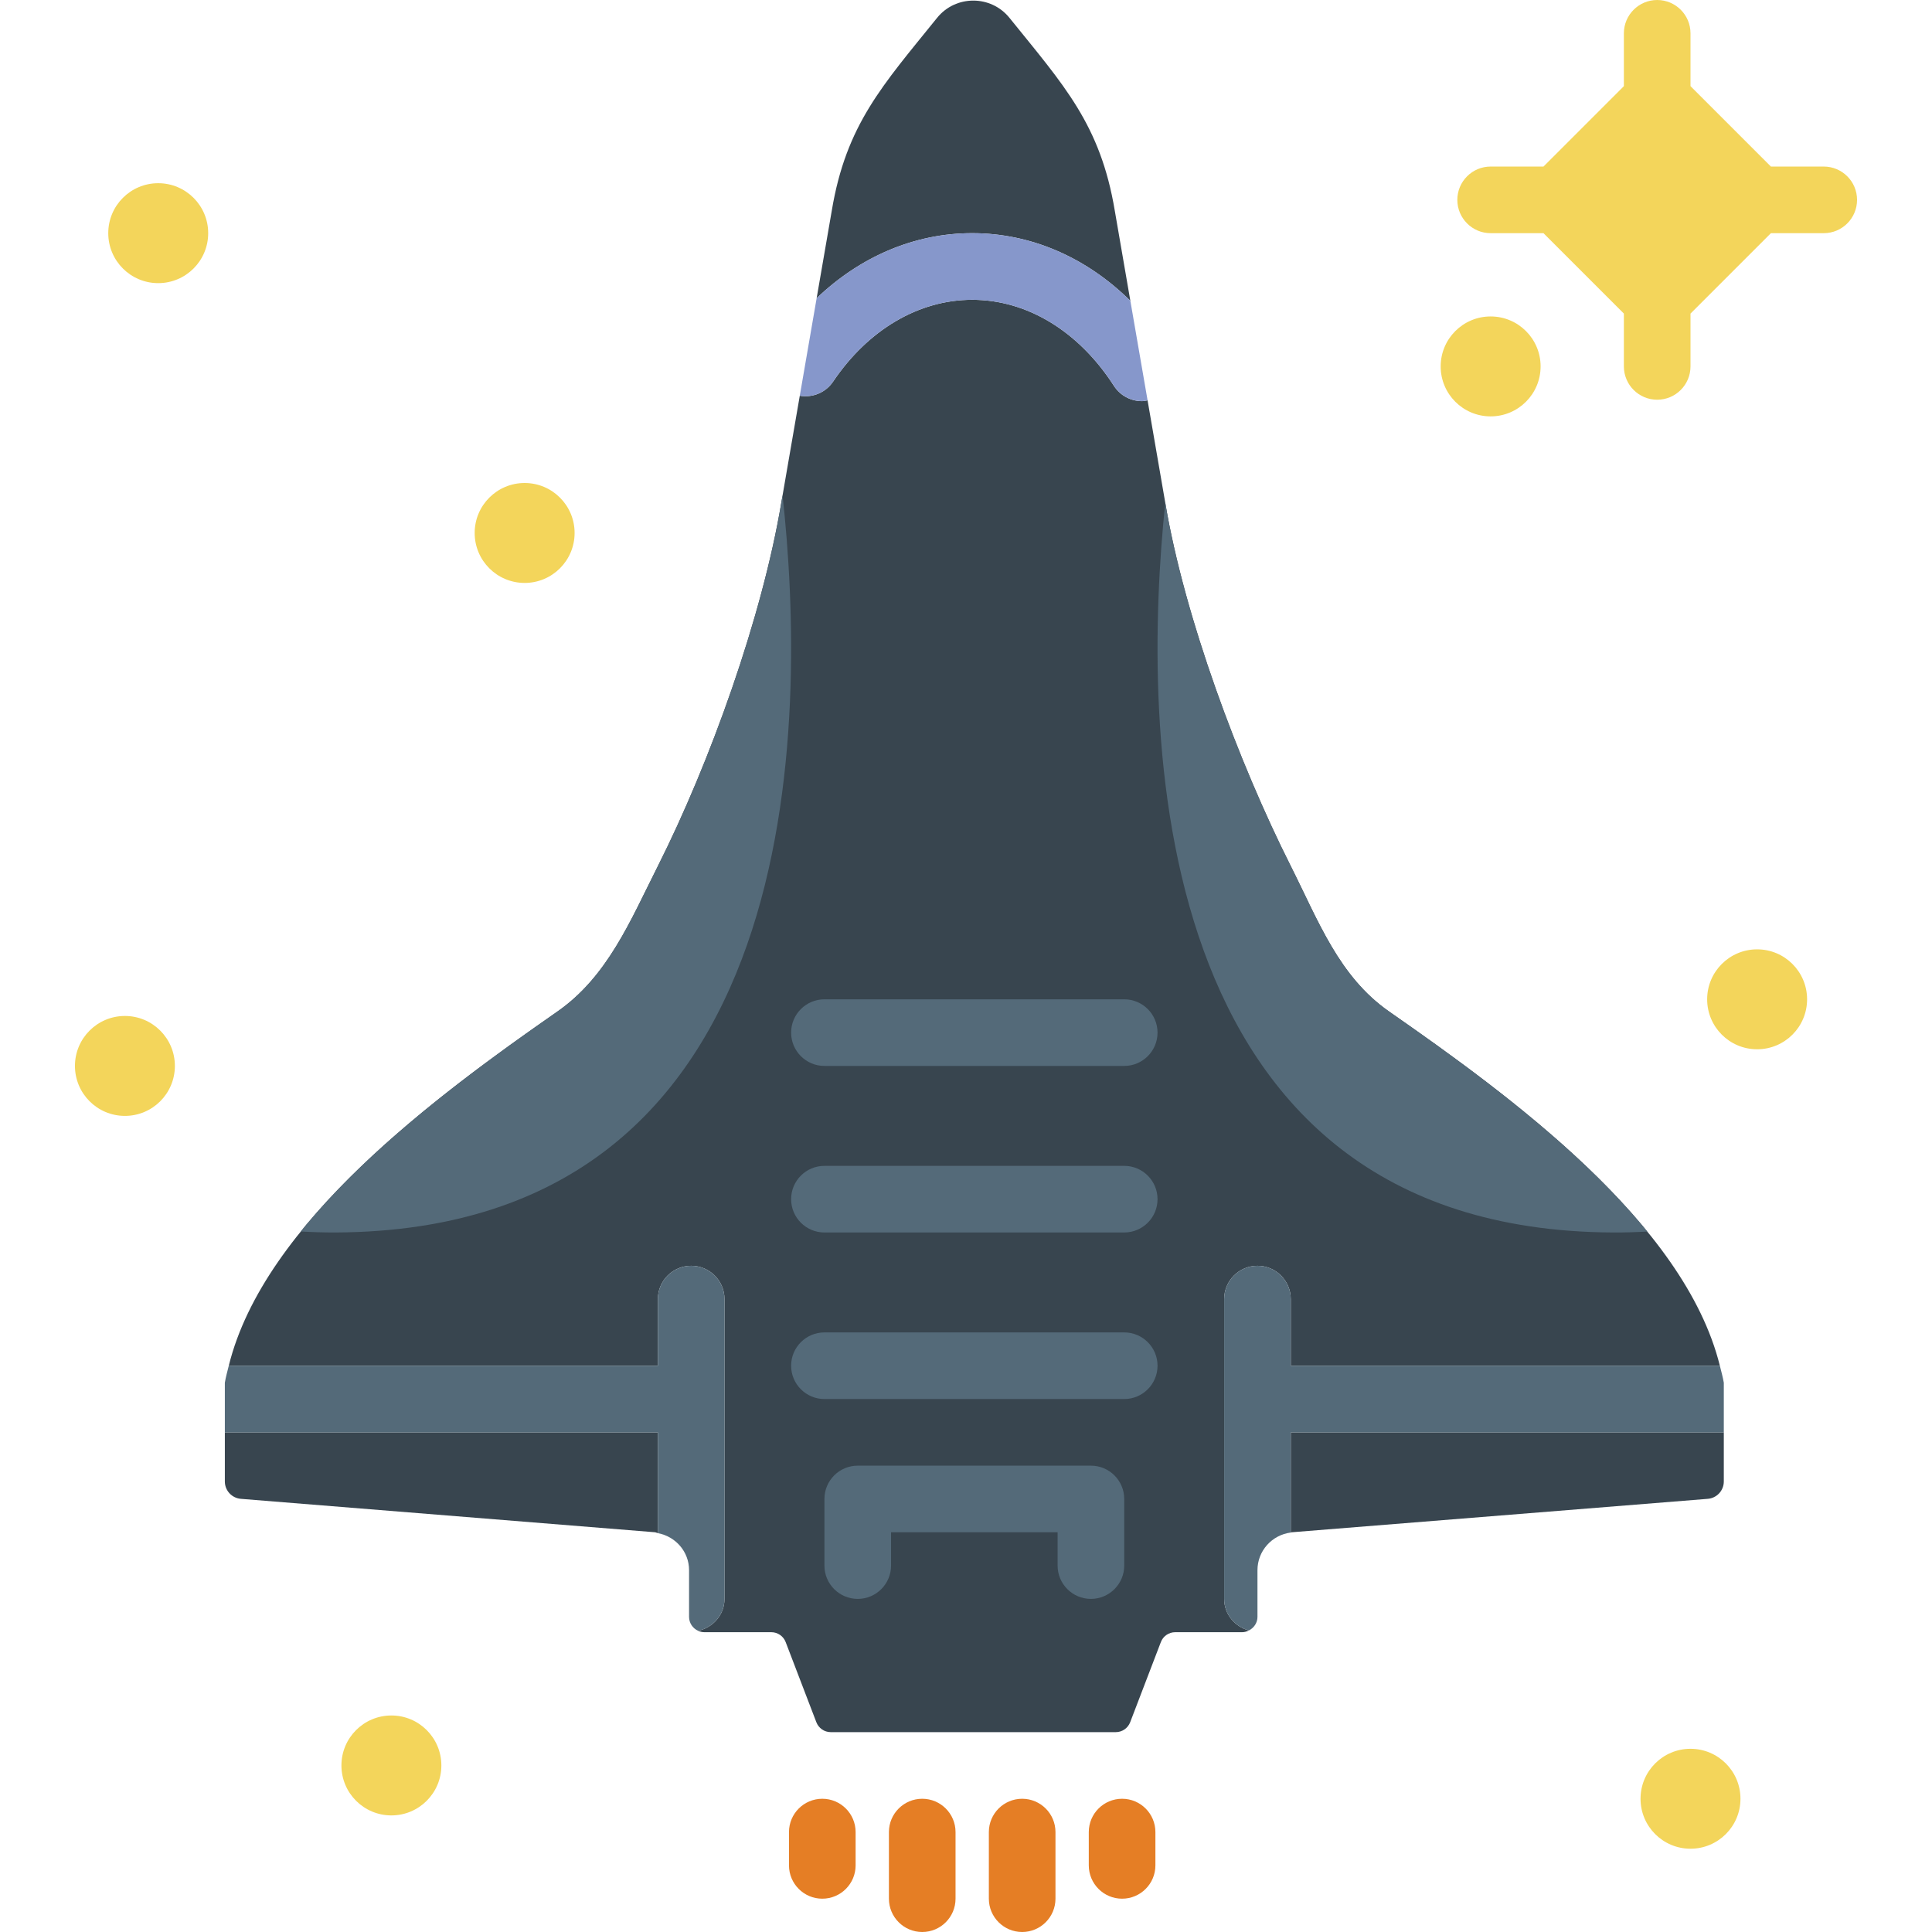
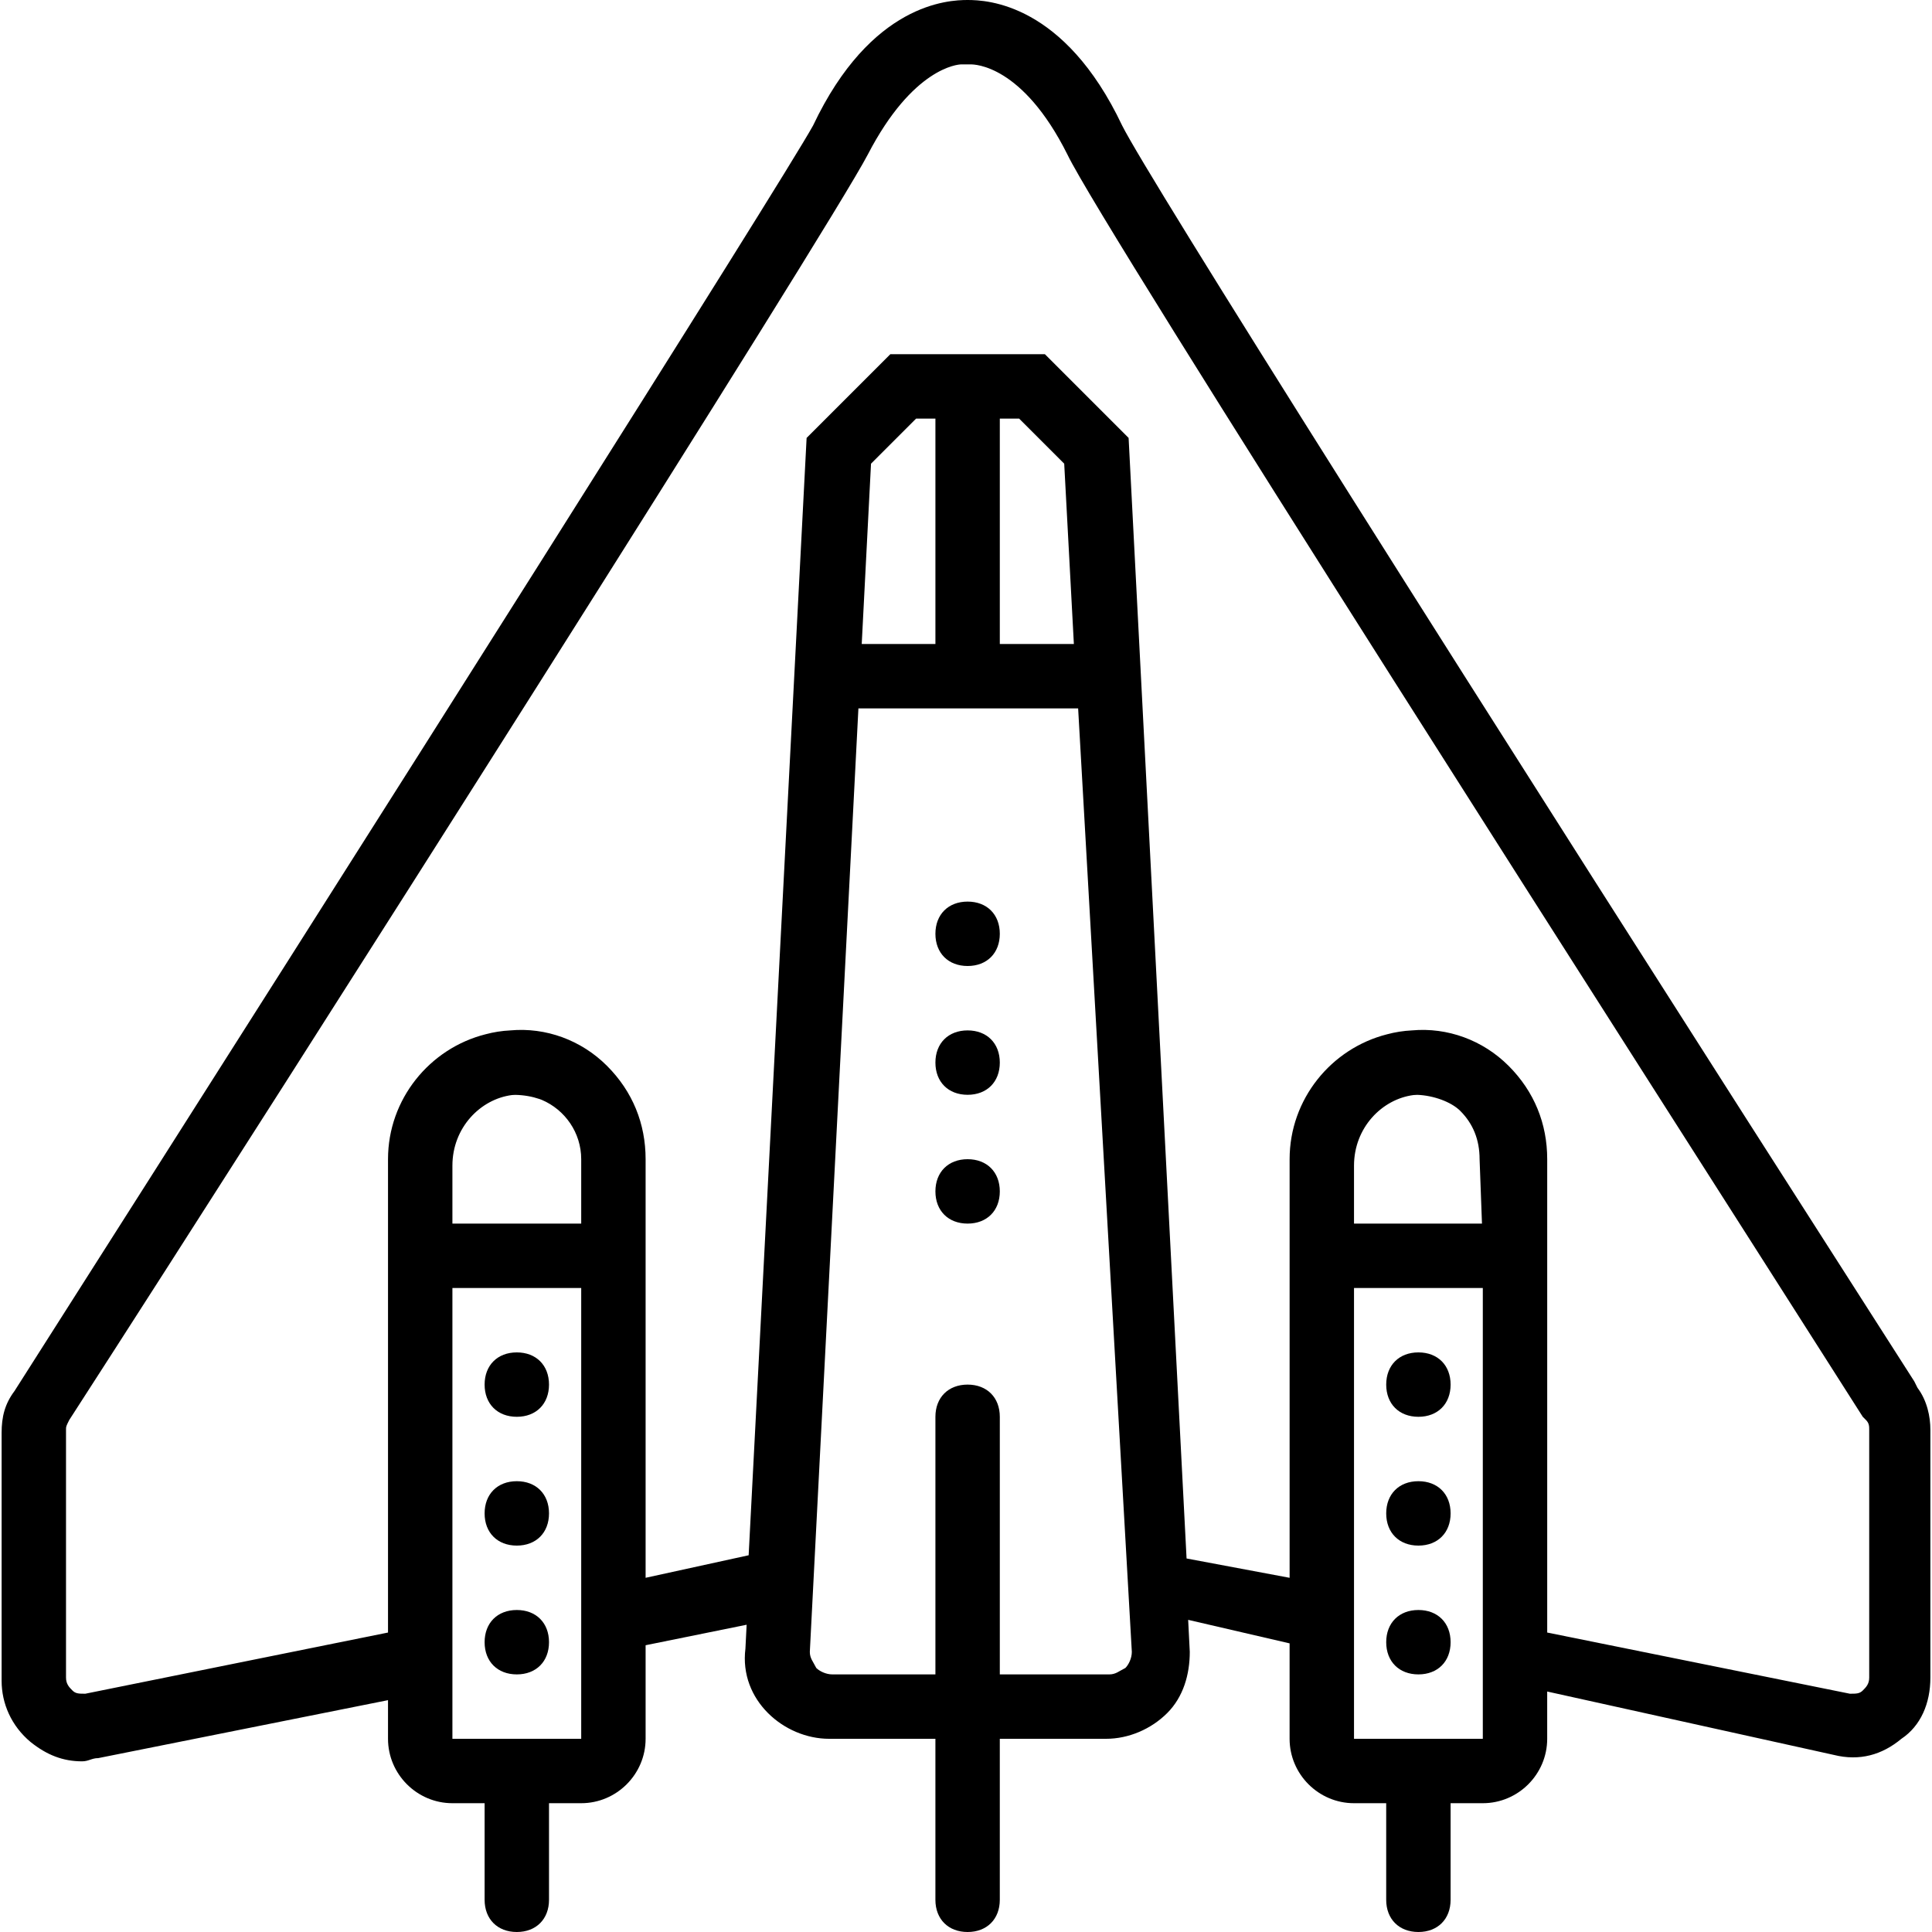
- <svg xmlns="http://www.w3.org/2000/svg" height="800px" width="800px" version="1.1" id="Capa_1" viewBox="0 0 58 58" xml:space="preserve">
-   <g>
-     <path style="fill:#38454F;" d="M36.75,48v-9c0-0.552,0.448-1,1-1s1,0.448,1,1v2h12.881c-1.064-4.299-6.313-8.115-9.927-10.632   c-1.511-1.052-2.126-2.724-2.954-4.368c-1.561-3.099-3.197-7.479-3.769-10.914l-0.53-3.067c-0.056,0.01-0.112,0.024-0.168,0.024   c-0.329,0-0.651-0.162-0.842-0.459C32.384,9.942,30.833,9,29.186,9c-1.603,0-3.125,0.896-4.177,2.458   c-0.227,0.336-0.623,0.487-0.999,0.423l-0.554,3.205C22.883,18.521,21.311,22.901,19.75,26c-0.828,1.644-1.507,3.316-3.018,4.368   C13.118,32.885,7.928,36.701,6.868,41H19.75v-2c0-0.552,0.448-1,1-1s1,0.448,1,1v9c0,0.478-0.343,0.859-0.791,0.958   C21.017,48.984,21.08,49,21.147,49h2.009c0.191,0,0.362,0.118,0.43,0.296l0.922,2.408C24.577,51.882,24.748,52,24.939,52h4.279   h4.279c0.191,0,0.362-0.118,0.431-0.296l0.922-2.408C34.918,49.118,35.089,49,35.28,49h2.009c0.074,0,0.141-0.021,0.203-0.052   C37.068,48.832,36.75,48.461,36.75,48z" />
-     <path style="fill:#38454F;" d="M38.75,46.008c0.009-0.001,0.017-0.007,0.026-0.008l12.493-1.004   c0.272-0.022,0.481-0.249,0.481-0.521V43h-13V46.008z" />
-     <path style="fill:#38454F;" d="M6.75,43v1.475c0,0.272,0.209,0.499,0.481,0.521l12.43,1.003c0.032,0.003,0.058,0.021,0.089,0.027   V43H6.75z" />
-     <path style="fill:#546A79;" d="M21.75,48v-9c0-0.552-0.448-1-1-1s-1,0.448-1,1v2H6.868c-0.042,0.17-0.09,0.339-0.118,0.511V43h13   v3.026c0.535,0.101,0.936,0.558,0.936,1.111v1.402c0,0.187,0.113,0.347,0.273,0.419C21.407,48.859,21.75,48.478,21.75,48z" />
-     <path style="fill:#546A79;" d="M51.631,41H38.75v-2c0-0.552-0.448-1-1-1s-1,0.448-1,1v9c0,0.461,0.318,0.832,0.742,0.948   c0.151-0.076,0.258-0.228,0.258-0.409v-1.401c0-0.577,0.431-1.057,1-1.13V43h13v-1.489C51.721,41.339,51.673,41.17,51.631,41z" />
+ <svg xmlns="http://www.w3.org/2000/svg" fill="#000000" height="800px" width="800px" version="1.1" id="Layer_1" viewBox="0 0 512 512" xml:space="preserve">
+   <g transform="translate(1)">
    <g>
-       <path style="fill:#F3D55B;" d="M54.75,5h-1.586L50.75,2.586V1c0-0.552-0.448-1-1-1s-1,0.448-1,1v1.586L46.336,5H44.75    c-0.552,0-1,0.448-1,1s0.448,1,1,1h1.586l2.414,2.414V11c0,0.552,0.448,1,1,1s1-0.448,1-1V9.414L53.164,7h1.586    c0.552,0,1-0.448,1-1S55.302,5,54.75,5z" />
-       <circle style="fill:#F3D55B;" cx="44.75" cy="11" r="1.5" />
-       <circle style="fill:#F3D55B;" cx="3.75" cy="32" r="1.5" />
-       <circle style="fill:#F3D55B;" cx="4.75" cy="7" r="1.5" />
-       <circle style="fill:#F3D55B;" cx="15.75" cy="16" r="1.5" />
-       <circle style="fill:#F3D55B;" cx="52.75" cy="30" r="1.5" />
-       <circle style="fill:#F3D55B;" cx="11.75" cy="53" r="1.5" />
-       <circle style="fill:#F3D55B;" cx="50.75" cy="54" r="1.5" />
+       <g>
+         <path d="M135.96,358.4c-5.12,0-8.533,3.413-8.533,8.533s3.413,8.533,8.533,8.533s8.533-3.413,8.533-8.533     S141.08,358.4,135.96,358.4z" />
+         <path d="M135.96,392.533c-5.12,0-8.533,3.413-8.533,8.533c0,5.12,3.413,8.533,8.533,8.533s8.533-3.413,8.533-8.533     C144.493,395.947,141.08,392.533,135.96,392.533z" />
+         <path d="M135.96,426.667c-5.12,0-8.533,3.413-8.533,8.533s3.413,8.533,8.533,8.533s8.533-3.413,8.533-8.533     S141.08,426.667,135.96,426.667z" />
+         <path d="M255.427,238.933c-5.12,0-8.533,3.413-8.533,8.533s3.413,8.533,8.533,8.533s8.533-3.413,8.533-8.533     S260.547,238.933,255.427,238.933z" />
+         <path d="M255.427,273.067c-5.12,0-8.533,3.413-8.533,8.533s3.413,8.533,8.533,8.533s8.533-3.413,8.533-8.533     S260.547,273.067,255.427,273.067z" />
+         <path d="M255.427,307.2c-5.12,0-8.533,3.413-8.533,8.533s3.413,8.533,8.533,8.533s8.533-3.413,8.533-8.533     S260.547,307.2,255.427,307.2z" />
+         <path d="M374.893,358.4c-5.12,0-8.533,3.413-8.533,8.533s3.413,8.533,8.533,8.533s8.533-3.413,8.533-8.533     S380.013,358.4,374.893,358.4z" />
+         <path d="M374.893,392.533c-5.12,0-8.533,3.413-8.533,8.533c0,5.12,3.413,8.533,8.533,8.533s8.533-3.413,8.533-8.533     C383.427,395.947,380.013,392.533,374.893,392.533z" />
+         <path d="M374.893,426.667c-5.12,0-8.533,3.413-8.533,8.533s3.413,8.533,8.533,8.533s8.533-3.413,8.533-8.533     S380.013,426.667,374.893,426.667z" />
+         <path d="M507.16,367.787l-0.853-1.707C381.72,171.52,303.213,46.933,296.387,33.28C281.027,0.853,260.547,0,255.427,0     s-25.6,0.853-40.96,33.28C205.933,48.64,100.12,215.893,2.84,368.64c-2.56,3.413-3.413,6.827-3.413,11.093v65.707     c0,5.973,2.56,11.947,7.68,16.213c4.267,3.413,8.533,5.12,13.653,5.12c1.707,0,2.56-0.853,4.267-0.853l76.8-15.36v10.24     c0,9.387,7.68,17.067,17.067,17.067h8.533v25.6c0,5.12,3.413,8.533,8.533,8.533s8.533-3.413,8.533-8.533v-25.6h8.533     c9.387,0,17.067-7.68,17.067-17.067v-24.796l26.773-5.432l-0.32,6.335c-0.853,6.827,1.707,12.8,5.973,17.067     s10.24,6.827,16.213,6.827h28.16v42.667c0,5.12,3.413,8.533,8.533,8.533s8.533-3.413,8.533-8.533V460.8h28.16     c5.973,0,11.947-2.56,16.213-6.827s5.973-10.24,5.973-16.213l-0.428-8.484l26.881,6.233V460.8c0,9.387,7.68,17.067,17.067,17.067     h8.533v25.6c0,5.12,3.413,8.533,8.533,8.533s8.533-3.413,8.533-8.533v-25.6h8.533c9.387,0,17.067-7.68,17.067-17.067v-12.529     l75.947,16.796c6.827,1.707,12.8,0,17.92-4.267c5.12-3.413,7.68-9.387,7.68-16.213V378.88     C510.573,375.467,509.72,371.2,507.16,367.787z M135.576,290.153c2.306,0.048,4.438,0.436,6.391,1.099     c0.193,0.073,0.392,0.134,0.582,0.214c0.017,0.006,0.033,0.013,0.05,0.02c6.113,2.603,10.428,8.679,10.428,15.714v17.067h-34.133     v-15.36c0-10.064,7.421-17.639,15.776-18.708C134.97,290.176,135.272,290.16,135.576,290.153z M153.027,460.8h-34.133v-13.653     V341.333h34.133v98.133V460.8z M269.08,110.933l11.947,11.947l2.56,47.787H263.96v-59.733H269.08z M246.893,170.667h-19.527     l2.461-47.787l11.947-11.947h5.12V170.667z M297.24,442.027c-1.707,0.853-2.56,1.707-4.267,1.707H263.96v-68.267     c0-5.12-3.413-8.533-8.533-8.533s-8.533,3.413-8.533,8.533v68.267h-27.307c-1.707,0-3.413-0.853-4.267-1.707     c-0.853-1.707-1.707-2.56-1.707-4.267l12.874-250.027h58.23l14.229,250.027C298.947,439.467,298.093,441.173,297.24,442.027z      M374.617,290.147c4.143,0.144,8.924,1.807,11.37,4.253c3.413,3.413,5.12,7.68,5.12,12.8l0.632,17.067h-33.912v-15.36     c0-10.064,7.421-17.639,15.776-18.708C373.939,290.174,374.276,290.153,374.617,290.147z M357.827,460.8v-21.333v-98.133h34.133     V460.8H357.827z M494.36,444.587c0,1.707-0.853,2.56-1.707,3.413c-0.853,0.853-1.707,0.853-3.413,0.853l-80.213-16.213V307.2     c0-9.387-3.413-17.92-10.24-24.747s-16.213-10.24-25.6-9.387c-2.264,0.108-4.473,0.462-6.605,1.035     c-14.79,3.737-25.821,17.19-25.821,33.099v1.707v109.227l-27.307-5.12l-15.36-296.96l-22.187-22.187h-40.96l-22.187,22.187     L197.4,412.16l-27.307,5.973V307.2c0-9.387-3.413-17.92-10.24-24.747s-16.213-10.24-25.6-9.387     c-2.264,0.108-4.473,0.462-6.605,1.035c-14.79,3.737-25.821,17.19-25.821,33.099v1.707V432.64l-80.213,16.213     c-1.707,0-2.56,0-3.413-0.853s-1.707-1.707-1.707-3.413V378.88c0-0.853,0-0.853,0.853-2.56     C77.933,282.453,218.733,60.587,228.973,40.96c11.947-23.04,23.893-23.893,24.747-23.893h0.64h1.067h0.853     c0.853,0,13.653,0,25.6,23.893c9.387,19.627,151.04,240.64,210.773,334.507l0.853,0.853c0.853,0.853,0.853,1.707,0.853,2.56     V444.587z" />
+       </g>
    </g>
-     <g>
-       <path style="fill:#E57E25;" d="M24.686,54c-0.552,0-1,0.448-1,1v1c0,0.552,0.448,1,1,1s1-0.448,1-1v-1    C25.686,54.448,25.238,54,24.686,54z" />
-       <path style="fill:#E57E25;" d="M27.686,54c-0.552,0-1,0.448-1,1v2c0,0.552,0.448,1,1,1s1-0.448,1-1v-2    C28.686,54.448,28.238,54,27.686,54z" />
-       <path style="fill:#E57E25;" d="M30.686,54c-0.552,0-1,0.448-1,1v2c0,0.552,0.448,1,1,1s1-0.448,1-1v-2    C31.686,54.448,31.238,54,30.686,54z" />
-       <path style="fill:#E57E25;" d="M33.686,54c-0.552,0-1,0.448-1,1v1c0,0.552,0.448,1,1,1s1-0.448,1-1v-1    C34.686,54.448,34.238,54,33.686,54z" />
-     </g>
-     <path style="fill:#38454F;" d="M29.186,7c1.762,0,3.423,0.724,4.748,2.031l-0.467-2.704c-0.432-2.59-1.525-3.762-3.162-5.791   c-0.557-0.691-1.616-0.691-2.173,0c-1.637,2.029-2.73,3.2-3.162,5.791l-0.454,2.626C25.829,7.697,27.463,7,29.186,7z" />
-     <path style="fill:#8697CB;" d="M29.186,9c1.647,0,3.198,0.942,4.255,2.583c0.191,0.297,0.513,0.459,0.842,0.459   c0.056,0,0.112-0.014,0.168-0.024l-0.517-2.988C32.609,7.724,30.948,7,29.186,7c-1.723,0-3.357,0.697-4.67,1.953l-0.506,2.928   c0.376,0.064,0.772-0.087,0.999-0.423C26.061,9.896,27.583,9,29.186,9z" />
-     <g>
-       <path style="fill:#546A79;" d="M33.75,40h-9c-0.552,0-1,0.448-1,1s0.448,1,1,1h9c0.552,0,1-0.448,1-1S34.302,40,33.75,40z" />
-       <path style="fill:#546A79;" d="M33.75,35h-9c-0.552,0-1,0.448-1,1s0.448,1,1,1h9c0.552,0,1-0.448,1-1S34.302,35,33.75,35z" />
-       <path style="fill:#546A79;" d="M24.75,32h9c0.552,0,1-0.448,1-1s-0.448-1-1-1h-9c-0.552,0-1,0.448-1,1S24.198,32,24.75,32z" />
-       <path style="fill:#546A79;" d="M32.75,44h-7c-0.552,0-1,0.448-1,1v2c0,0.552,0.448,1,1,1s1-0.448,1-1v-1h5v1c0,0.552,0.448,1,1,1    s1-0.448,1-1v-2C33.75,44.448,33.302,44,32.75,44z" />
-     </g>
-     <path style="fill:#546A79;" d="M41.704,30.368c-1.511-1.052-2.126-2.724-2.954-4.368c-1.56-3.097-3.194-7.472-3.768-10.906   C34.285,21.77,34.262,36.935,48.429,37c0.364,0.002,0.701-0.01,1.026-0.028C47.312,34.348,44.138,32.063,41.704,30.368z" />
-     <path style="fill:#546A79;" d="M23.493,14.87l-0.037,0.216C22.883,18.521,21.311,22.901,19.75,26   c-0.828,1.644-1.507,3.316-3.018,4.368c-2.433,1.694-5.58,3.979-7.704,6.602c0.33,0.019,0.673,0.031,1.043,0.03   C24.403,36.934,24.212,21.419,23.493,14.87z" />
  </g>
</svg>
